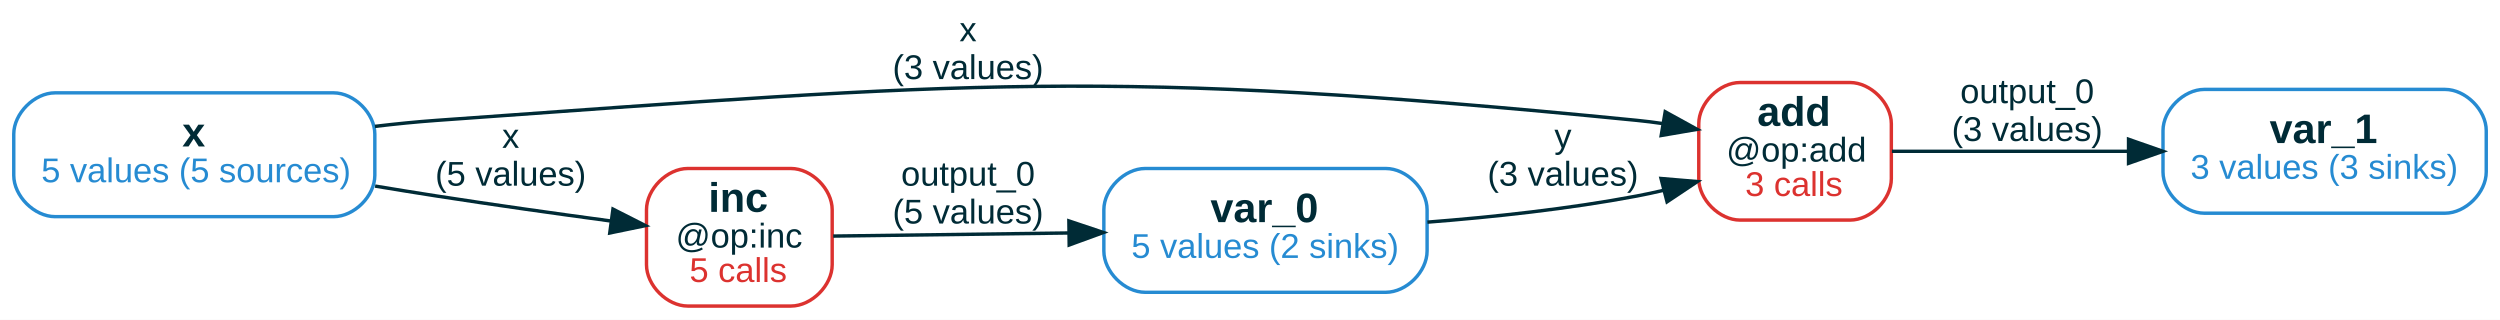
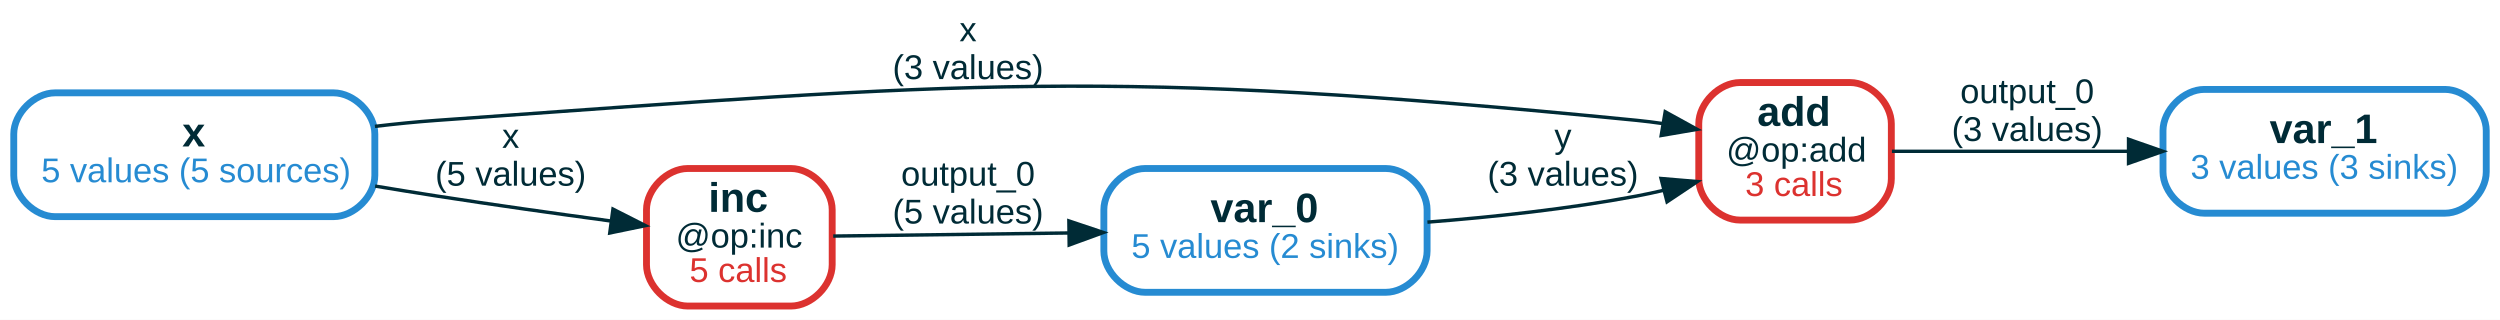
<svg xmlns="http://www.w3.org/2000/svg" width="727pt" height="93pt" viewBox="0.00 0.00 727.00 93.00">
  <g id="graph0" class="graph" transform="scale(1 1) rotate(0) translate(4 89)">
    <polygon fill="white" stroke="transparent" points="-4,4 -4,-89 723,-89 723,4 -4,4" />
    <g id="node1" class="node">
-       <path fill="none" stroke="#268bd2" d="M93,-62C93,-62 12,-62 12,-62 6,-62 0,-56 0,-50 0,-50 0,-38 0,-38 0,-32 6,-26 12,-26 12,-26 93,-26 93,-26 99,-26 105,-32 105,-38 105,-38 105,-50 105,-50 105,-56 99,-62 93,-62" />
+       <path fill="none" stroke="#268bd2" stroke-width="2" d="M93,-62C93,-62 12,-62 12,-62 6,-62 0,-56 0,-50 0,-50 0,-38 0,-38 0,-32 6,-26 12,-26 12,-26 93,-26 93,-26 99,-26 105,-32 105,-38 105,-38 105,-50 105,-50 105,-56 99,-62 93,-62" />
      <text text-anchor="start" x="49" y="-46.4" font-family="Liberation Sans,Helvetica,Arial,sans-serif" font-weight="bold" font-size="12.00" fill="#002b36">x</text>
      <text text-anchor="start" x="8" y="-36" font-family="Liberation Sans,Helvetica,Arial,sans-serif" font-size="10.00" fill="#268bd2">5 values (5 sources)</text>
    </g>
    <g id="node4" class="node">
-       <path fill="none" stroke="#dc322f" d="M534,-65C534,-65 502,-65 502,-65 496,-65 490,-59 490,-53 490,-53 490,-37 490,-37 490,-31 496,-25 502,-25 502,-25 534,-25 534,-25 540,-25 546,-31 546,-37 546,-37 546,-53 546,-53 546,-59 540,-65 534,-65" />
+       <path fill="none" stroke="#dc322f" stroke-width="2" d="M534,-65C534,-65 502,-65 502,-65 496,-65 490,-59 490,-53 490,-53 490,-37 490,-37 490,-31 496,-25 502,-25 502,-25 534,-25 534,-25 540,-25 546,-31 546,-37 546,-37 546,-53 546,-53 546,-59 540,-65 534,-65" />
      <text text-anchor="start" x="507" y="-52.4" font-family="Liberation Sans,Helvetica,Arial,sans-serif" font-weight="bold" font-size="12.00" fill="#002b36">add</text>
      <text text-anchor="start" x="498" y="-42" font-family="Liberation Sans,Helvetica,Arial,sans-serif" font-size="10.00" fill="#002b36">@op:add</text>
      <text text-anchor="start" x="503.5" y="-32" font-family="Liberation Sans,Helvetica,Arial,sans-serif" font-size="10.00" fill="#dc322f">3 calls</text>
    </g>
    <g id="edge2" class="edge">
      <path fill="none" stroke="#002b36" d="M105.03,-52.25C111.07,-52.97 117.16,-53.58 123,-54 277.72,-65.07 317.64,-69.28 472,-54 474.5,-53.75 477.06,-53.43 479.64,-53.05" />
      <polygon fill="#002b36" stroke="#002b36" points="480.24,-56.5 489.52,-51.39 479.08,-49.6 480.24,-56.5" />
      <text text-anchor="middle" x="277.5" y="-77" font-family="Liberation Sans,Helvetica,Arial,sans-serif" font-size="10.00" fill="#002b36">x</text>
      <text text-anchor="middle" x="277.5" y="-66" font-family="Liberation Sans,Helvetica,Arial,sans-serif" font-size="10.00" fill="#002b36">(3 values)</text>
    </g>
    <g id="node5" class="node">
-       <path fill="none" stroke="#dc322f" d="M226,-40C226,-40 196,-40 196,-40 190,-40 184,-34 184,-28 184,-28 184,-12 184,-12 184,-6 190,0 196,0 196,0 226,0 226,0 232,0 238,-6 238,-12 238,-12 238,-28 238,-28 238,-34 232,-40 226,-40" />
+       <path fill="none" stroke="#dc322f" stroke-width="2" d="M226,-40C226,-40 196,-40 196,-40 190,-40 184,-34 184,-28 184,-28 184,-12 184,-12 184,-6 190,0 196,0 196,0 226,0 226,0 232,0 238,-6 238,-12 238,-12 238,-28 238,-28 238,-34 232,-40 226,-40" />
      <text text-anchor="start" x="202" y="-27.4" font-family="Liberation Sans,Helvetica,Arial,sans-serif" font-weight="bold" font-size="12.00" fill="#002b36">inc</text>
      <text text-anchor="start" x="192.5" y="-17" font-family="Liberation Sans,Helvetica,Arial,sans-serif" font-size="10.00" fill="#002b36">@op:inc</text>
      <text text-anchor="start" x="196.5" y="-7" font-family="Liberation Sans,Helvetica,Arial,sans-serif" font-size="10.00" fill="#dc322f">5 calls</text>
    </g>
    <g id="edge3" class="edge">
      <path fill="none" stroke="#002b36" d="M105.08,-34.89C111.12,-33.89 117.19,-32.9 123,-32 139.53,-29.43 157.86,-26.86 173.42,-24.76" />
      <polygon fill="#002b36" stroke="#002b36" points="174.25,-28.19 183.7,-23.39 173.32,-21.25 174.25,-28.19" />
      <text text-anchor="middle" x="144.5" y="-46" font-family="Liberation Sans,Helvetica,Arial,sans-serif" font-size="10.00" fill="#002b36">x</text>
      <text text-anchor="middle" x="144.5" y="-35" font-family="Liberation Sans,Helvetica,Arial,sans-serif" font-size="10.00" fill="#002b36">(5 values)</text>
    </g>
    <g id="node2" class="node">
-       <path fill="none" stroke="#268bd2" d="M399,-40C399,-40 329,-40 329,-40 323,-40 317,-34 317,-28 317,-28 317,-16 317,-16 317,-10 323,-4 329,-4 329,-4 399,-4 399,-4 405,-4 411,-10 411,-16 411,-16 411,-28 411,-28 411,-34 405,-40 399,-40" />
+       <path fill="none" stroke="#268bd2" stroke-width="2" d="M399,-40C399,-40 329,-40 329,-40 323,-40 317,-34 317,-28 317,-28 317,-16 317,-16 317,-10 323,-4 329,-4 329,-4 399,-4 399,-4 405,-4 411,-10 411,-16 411,-16 411,-28 411,-28 411,-34 405,-40 399,-40" />
      <text text-anchor="start" x="348" y="-24.4" font-family="Liberation Sans,Helvetica,Arial,sans-serif" font-weight="bold" font-size="12.00" fill="#002b36">var_0</text>
      <text text-anchor="start" x="325" y="-14" font-family="Liberation Sans,Helvetica,Arial,sans-serif" font-size="10.00" fill="#268bd2">5 values (2 sinks)</text>
    </g>
    <g id="edge4" class="edge">
      <path fill="none" stroke="#002b36" d="M411.09,-24.4C430.07,-25.88 452.2,-28.25 472,-32 474.52,-32.48 477.1,-33.03 479.68,-33.64" />
      <polygon fill="#002b36" stroke="#002b36" points="479.03,-37.09 489.59,-36.2 480.78,-30.31 479.03,-37.09" />
      <text text-anchor="middle" x="450.5" y="-46" font-family="Liberation Sans,Helvetica,Arial,sans-serif" font-size="10.00" fill="#002b36">y</text>
      <text text-anchor="middle" x="450.5" y="-35" font-family="Liberation Sans,Helvetica,Arial,sans-serif" font-size="10.00" fill="#002b36">(3 values)</text>
    </g>
    <g id="node3" class="node">
-       <path fill="none" stroke="#268bd2" d="M707,-63C707,-63 637,-63 637,-63 631,-63 625,-57 625,-51 625,-51 625,-39 625,-39 625,-33 631,-27 637,-27 637,-27 707,-27 707,-27 713,-27 719,-33 719,-39 719,-39 719,-51 719,-51 719,-57 713,-63 707,-63" />
+       <path fill="none" stroke="#268bd2" stroke-width="2" d="M707,-63C707,-63 637,-63 637,-63 631,-63 625,-57 625,-51 625,-51 625,-39 625,-39 625,-33 631,-27 637,-27 637,-27 707,-27 707,-27 713,-27 719,-33 719,-39 719,-39 719,-51 719,-51 719,-57 713,-63 707,-63" />
      <text text-anchor="start" x="656" y="-47.4" font-family="Liberation Sans,Helvetica,Arial,sans-serif" font-weight="bold" font-size="12.00" fill="#002b36">var_1</text>
      <text text-anchor="start" x="633" y="-37" font-family="Liberation Sans,Helvetica,Arial,sans-serif" font-size="10.00" fill="#268bd2">3 values (3 sinks)</text>
    </g>
    <g id="edge5" class="edge">
      <path fill="none" stroke="#002b36" d="M546.17,-45C565.22,-45 591.35,-45 614.79,-45" />
      <polygon fill="#002b36" stroke="#002b36" points="614.98,-48.5 624.98,-45 614.98,-41.5 614.98,-48.5" />
      <text text-anchor="middle" x="585.5" y="-59" font-family="Liberation Sans,Helvetica,Arial,sans-serif" font-size="10.00" fill="#002b36">output_0</text>
      <text text-anchor="middle" x="585.5" y="-48" font-family="Liberation Sans,Helvetica,Arial,sans-serif" font-size="10.00" fill="#002b36">(3 values)</text>
    </g>
    <g id="edge1" class="edge">
      <path fill="none" stroke="#002b36" d="M238.3,-20.35C257.15,-20.6 283.23,-20.94 306.67,-21.25" />
      <polygon fill="#002b36" stroke="#002b36" points="306.83,-24.76 316.87,-21.39 306.92,-17.76 306.83,-24.76" />
      <text text-anchor="middle" x="277.5" y="-35" font-family="Liberation Sans,Helvetica,Arial,sans-serif" font-size="10.00" fill="#002b36">output_0</text>
      <text text-anchor="middle" x="277.5" y="-24" font-family="Liberation Sans,Helvetica,Arial,sans-serif" font-size="10.00" fill="#002b36">(5 values)</text>
    </g>
  </g>
</svg>
